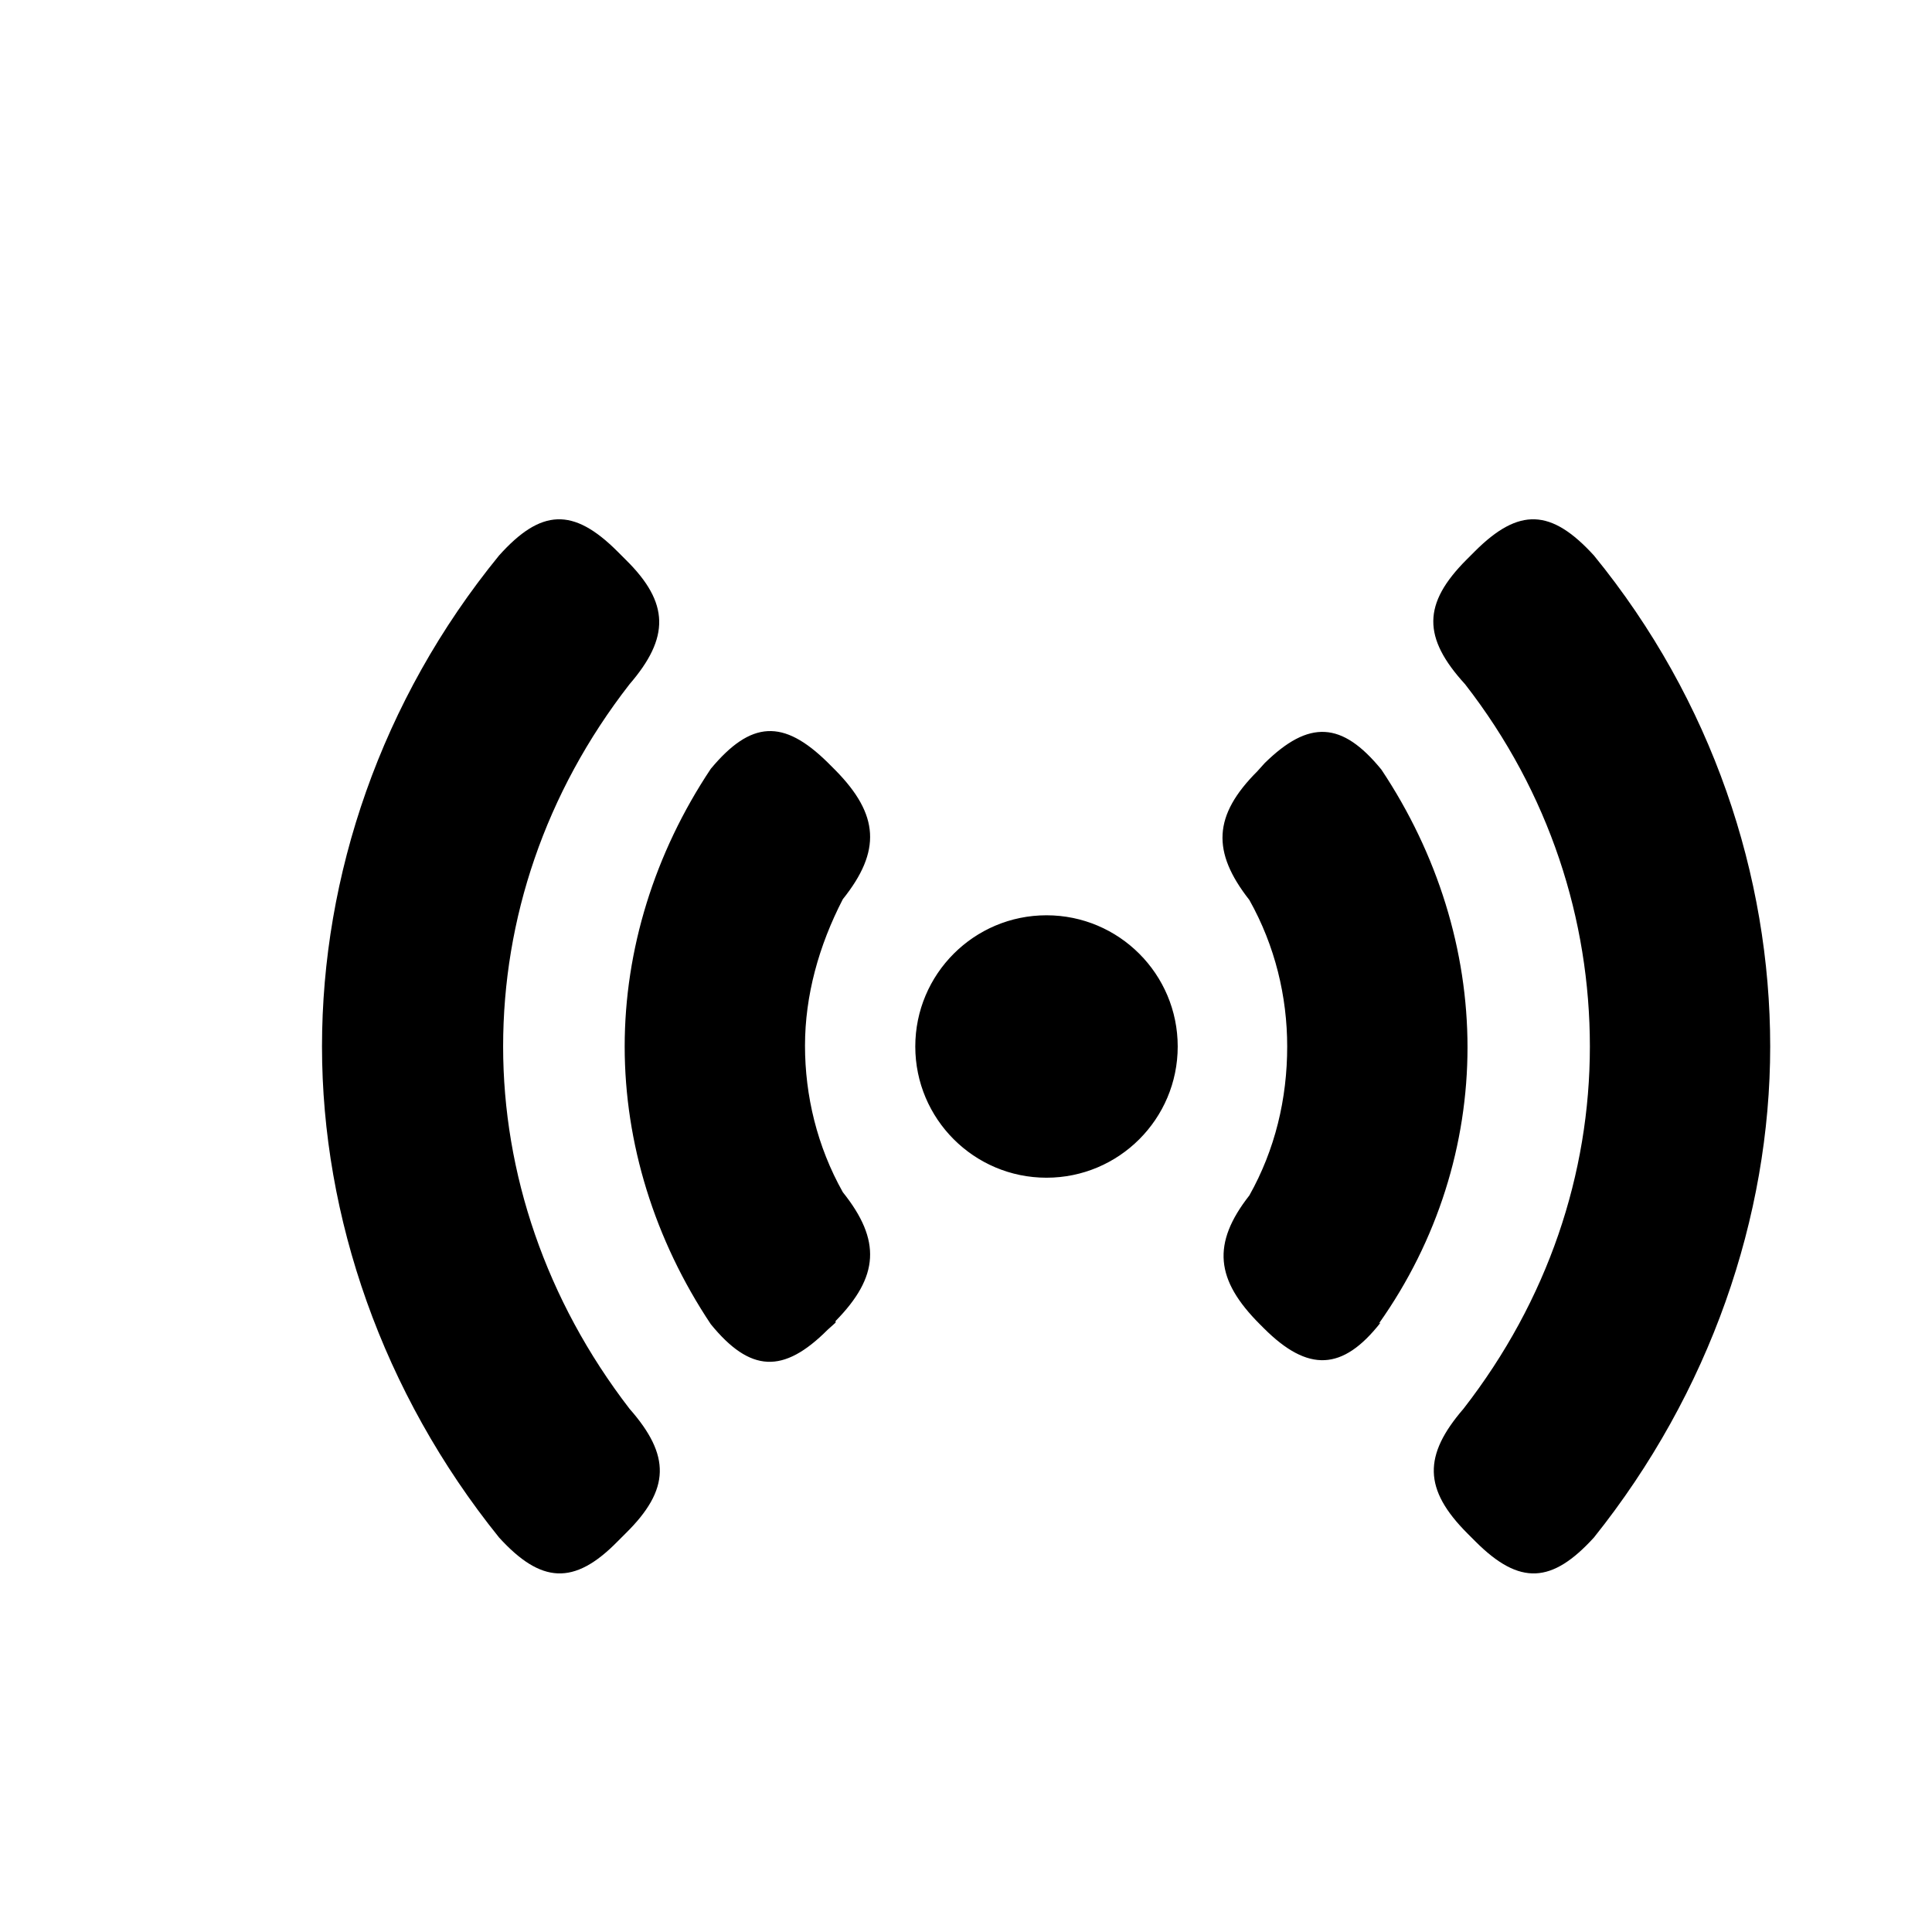
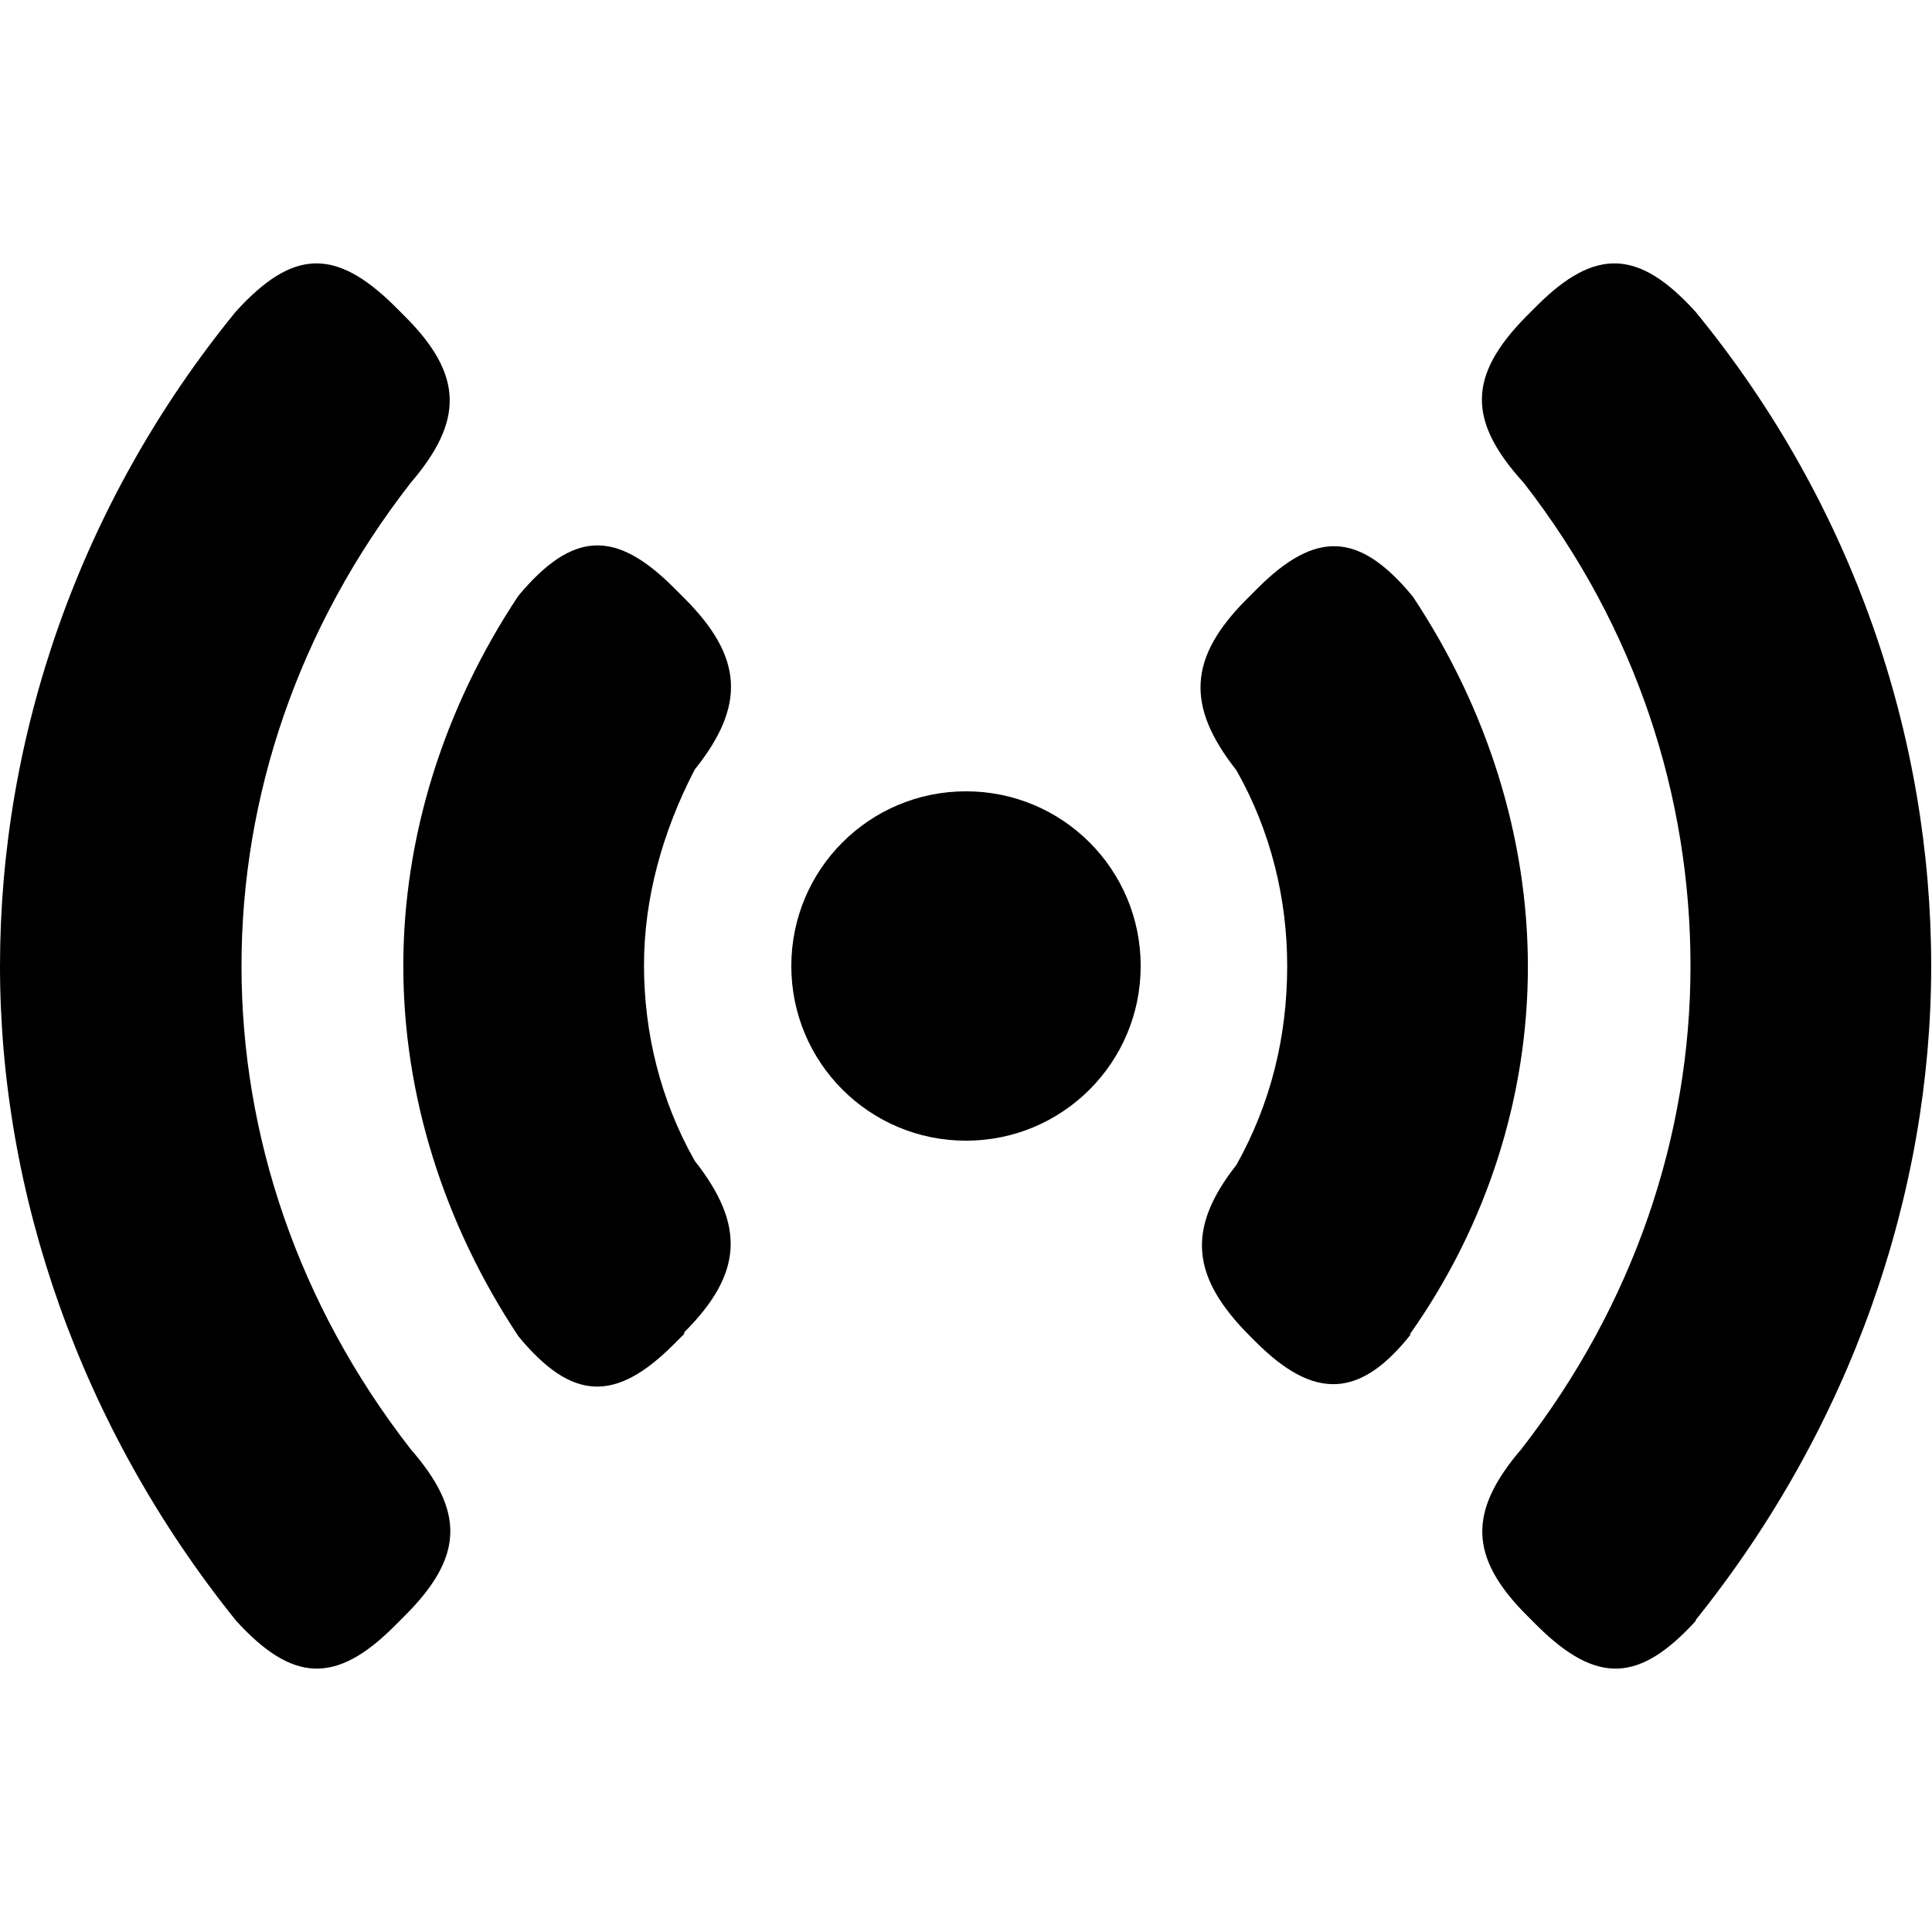
- <svg xmlns="http://www.w3.org/2000/svg" viewBox="0 0 24 24" fill="currentColor">
-   <path d="M18.23,19.05C17.68,18.5,17.68,18.08,18.18,17.5C19.23,16.15,19.75,14.58,19.75,13C19.75,11.43,19.25,9.85,18.2,8.5C17.67,7.92,17.67,7.5,18.22,6.95L18.32,6.85C18.87,6.3,19.27,6.32,19.8,6.9C21.27,8.7,21.99,10.88,21.99,13C21.99,15.12,21.24,17.3,19.8,19.1C19.28,19.67,18.88,19.7,18.33,19.15ZM7.67,19.15C7.13,19.7,6.72,19.67,6.2,19.1C4.75,17.3,4,15.12,4,13C4,10.88,4.73,8.7,6.2,6.9C6.72,6.32,7.12,6.3,7.67,6.85L7.77,6.95C8.32,7.49,8.32,7.92,7.82,8.5C6.77,9.85,6.25,11.42,6.25,13C6.25,14.57,6.78,16.15,7.82,17.5C8.33,18.08,8.33,18.5,7.77,19.05ZM10.38,16.43L10.28,16.52C9.73,17.07,9.32,17.05,8.83,16.45C8.13,15.4,7.76,14.2,7.76,13C7.76,11.8,8.13,10.6,8.83,9.55C9.33,8.95,9.73,8.93,10.28,9.47L10.38,9.57C10.92,10.12,10.95,10.57,10.47,11.17C10.17,11.75,10,12.37,10,12.99C10,13.61,10.15,14.24,10.47,14.81C10.95,15.41,10.92,15.86,10.38,16.41ZM11.37,13C11.37,12.1,12.1,11.37,13,11.37C13.9,11.37,14.63,12.1,14.63,13C14.63,13.9,13.9,14.63,13,14.63C12.1,14.63,11.37,13.9,11.37,13ZM17.15,16.43C16.68,17.03,16.25,17.05,15.7,16.5L15.65,16.45C15.1,15.9,15.05,15.45,15.52,14.85C15.84,14.28,15.99,13.65,15.99,13C15.99,12.38,15.84,11.75,15.52,11.18C15.05,10.58,15.07,10.13,15.62,9.58L15.71,9.48C16.26,8.94,16.67,8.96,17.16,9.56C17.86,10.61,18.23,11.81,18.23,13.01C18.23,14.21,17.86,15.41,17.13,16.44Z" />
+ <svg xmlns="http://www.w3.org/2000/svg" viewBox="0 0 24 24">
+   <path d="M21.07,20.13C20.37,20.9,19.84,20.93,19.1,20.2L18.97,20.07C18.24,19.34,18.24,18.77,18.9,18C20.3,16.2,21,14.1,21,12C21,9.9,20.33,7.8,18.93,6C18.23,5.23,18.23,4.67,18.96,3.93L19.09,3.8C19.82,3.07,20.36,3.1,21.06,3.87C23.03,6.27,23.99,9.17,23.99,12C23.99,14.83,22.99,17.73,21.06,20.13Z" fill="currentColor" />
+   <path d="M4.9,20.2C4.17,20.93,3.63,20.9,2.93,20.13C1,17.73,0,14.83,0,12C0,9.17,0.97,6.27,2.93,3.87C3.63,3.1,4.16,3.07,4.9,3.8L5.03,3.93C5.76,4.66,5.76,5.23,5.1,6C3.7,7.8,3,9.9,3,12C3,14.1,3.7,16.2,5.1,18C5.77,18.77,5.77,19.33,5.03,20.07Z" fill="currentColor" />
+   <path d="M8.5,16.57L8.37,16.7C7.64,17.43,7.1,17.4,6.44,16.6C5.51,15.2,5.01,13.6,5.01,12C5.01,10.4,5.51,8.8,6.44,7.4C7.11,6.6,7.64,6.57,8.37,7.3L8.5,7.43C9.23,8.16,9.27,8.76,8.63,9.56C8.23,10.33,8,11.16,8,11.99C8,12.82,8.2,13.66,8.63,14.42C9.26,15.22,9.23,15.82,8.5,16.55Z" fill="currentColor" />
+   <path d="M9.83,12C9.83,10.8,10.8,9.83,12,9.83C13.2,9.83,14.17,10.8,14.17,12C14.17,13.2,13.2,14.17,12,14.17C10.8,14.17,9.83,13.2,9.83,12Z" fill="currentColor" />
+   <path d="M17.53,16.57C16.9,17.37,16.33,17.4,15.6,16.67L15.53,16.6C14.8,15.87,14.73,15.27,15.36,14.47C15.79,13.7,15.99,12.87,15.99,12C15.99,11.17,15.79,10.33,15.36,9.57C14.73,8.77,14.76,8.17,15.49,7.44L15.62,7.31C16.35,6.58,16.89,6.61,17.55,7.41C18.48,8.81,18.98,10.41,18.98,12.01C18.98,13.61,18.48,15.21,17.51,16.58Z" fill="currentColor" />
</svg>
